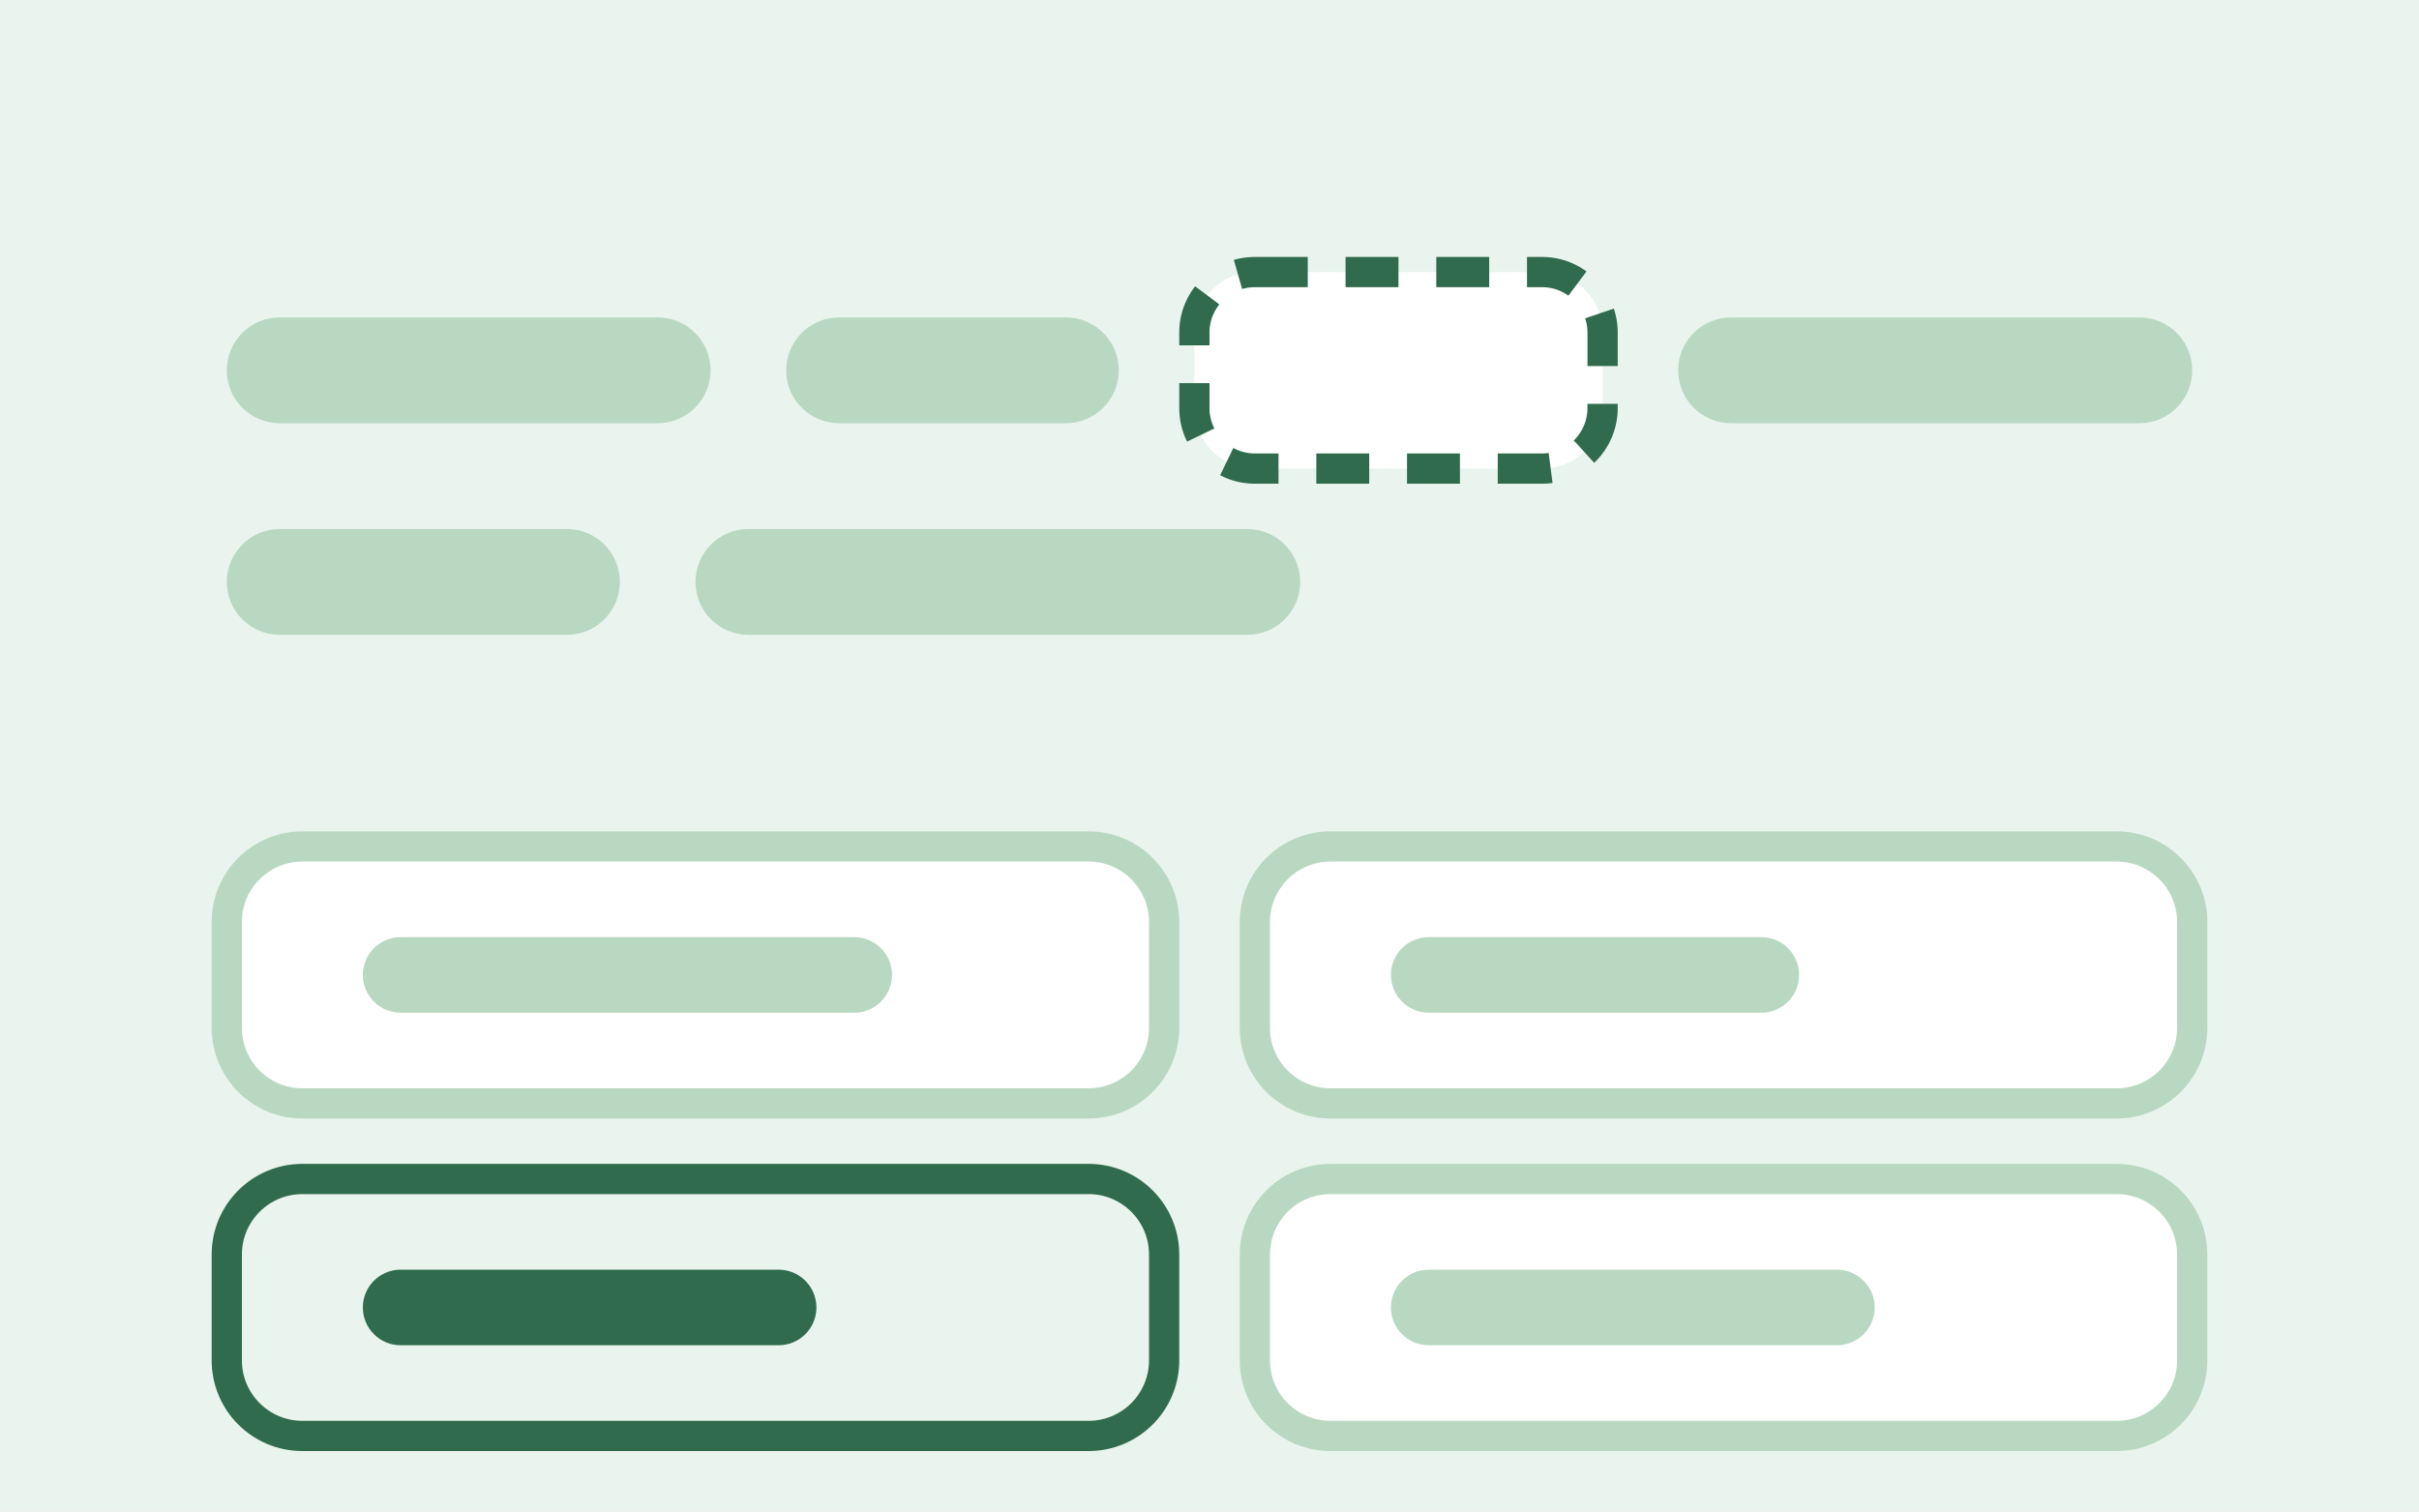
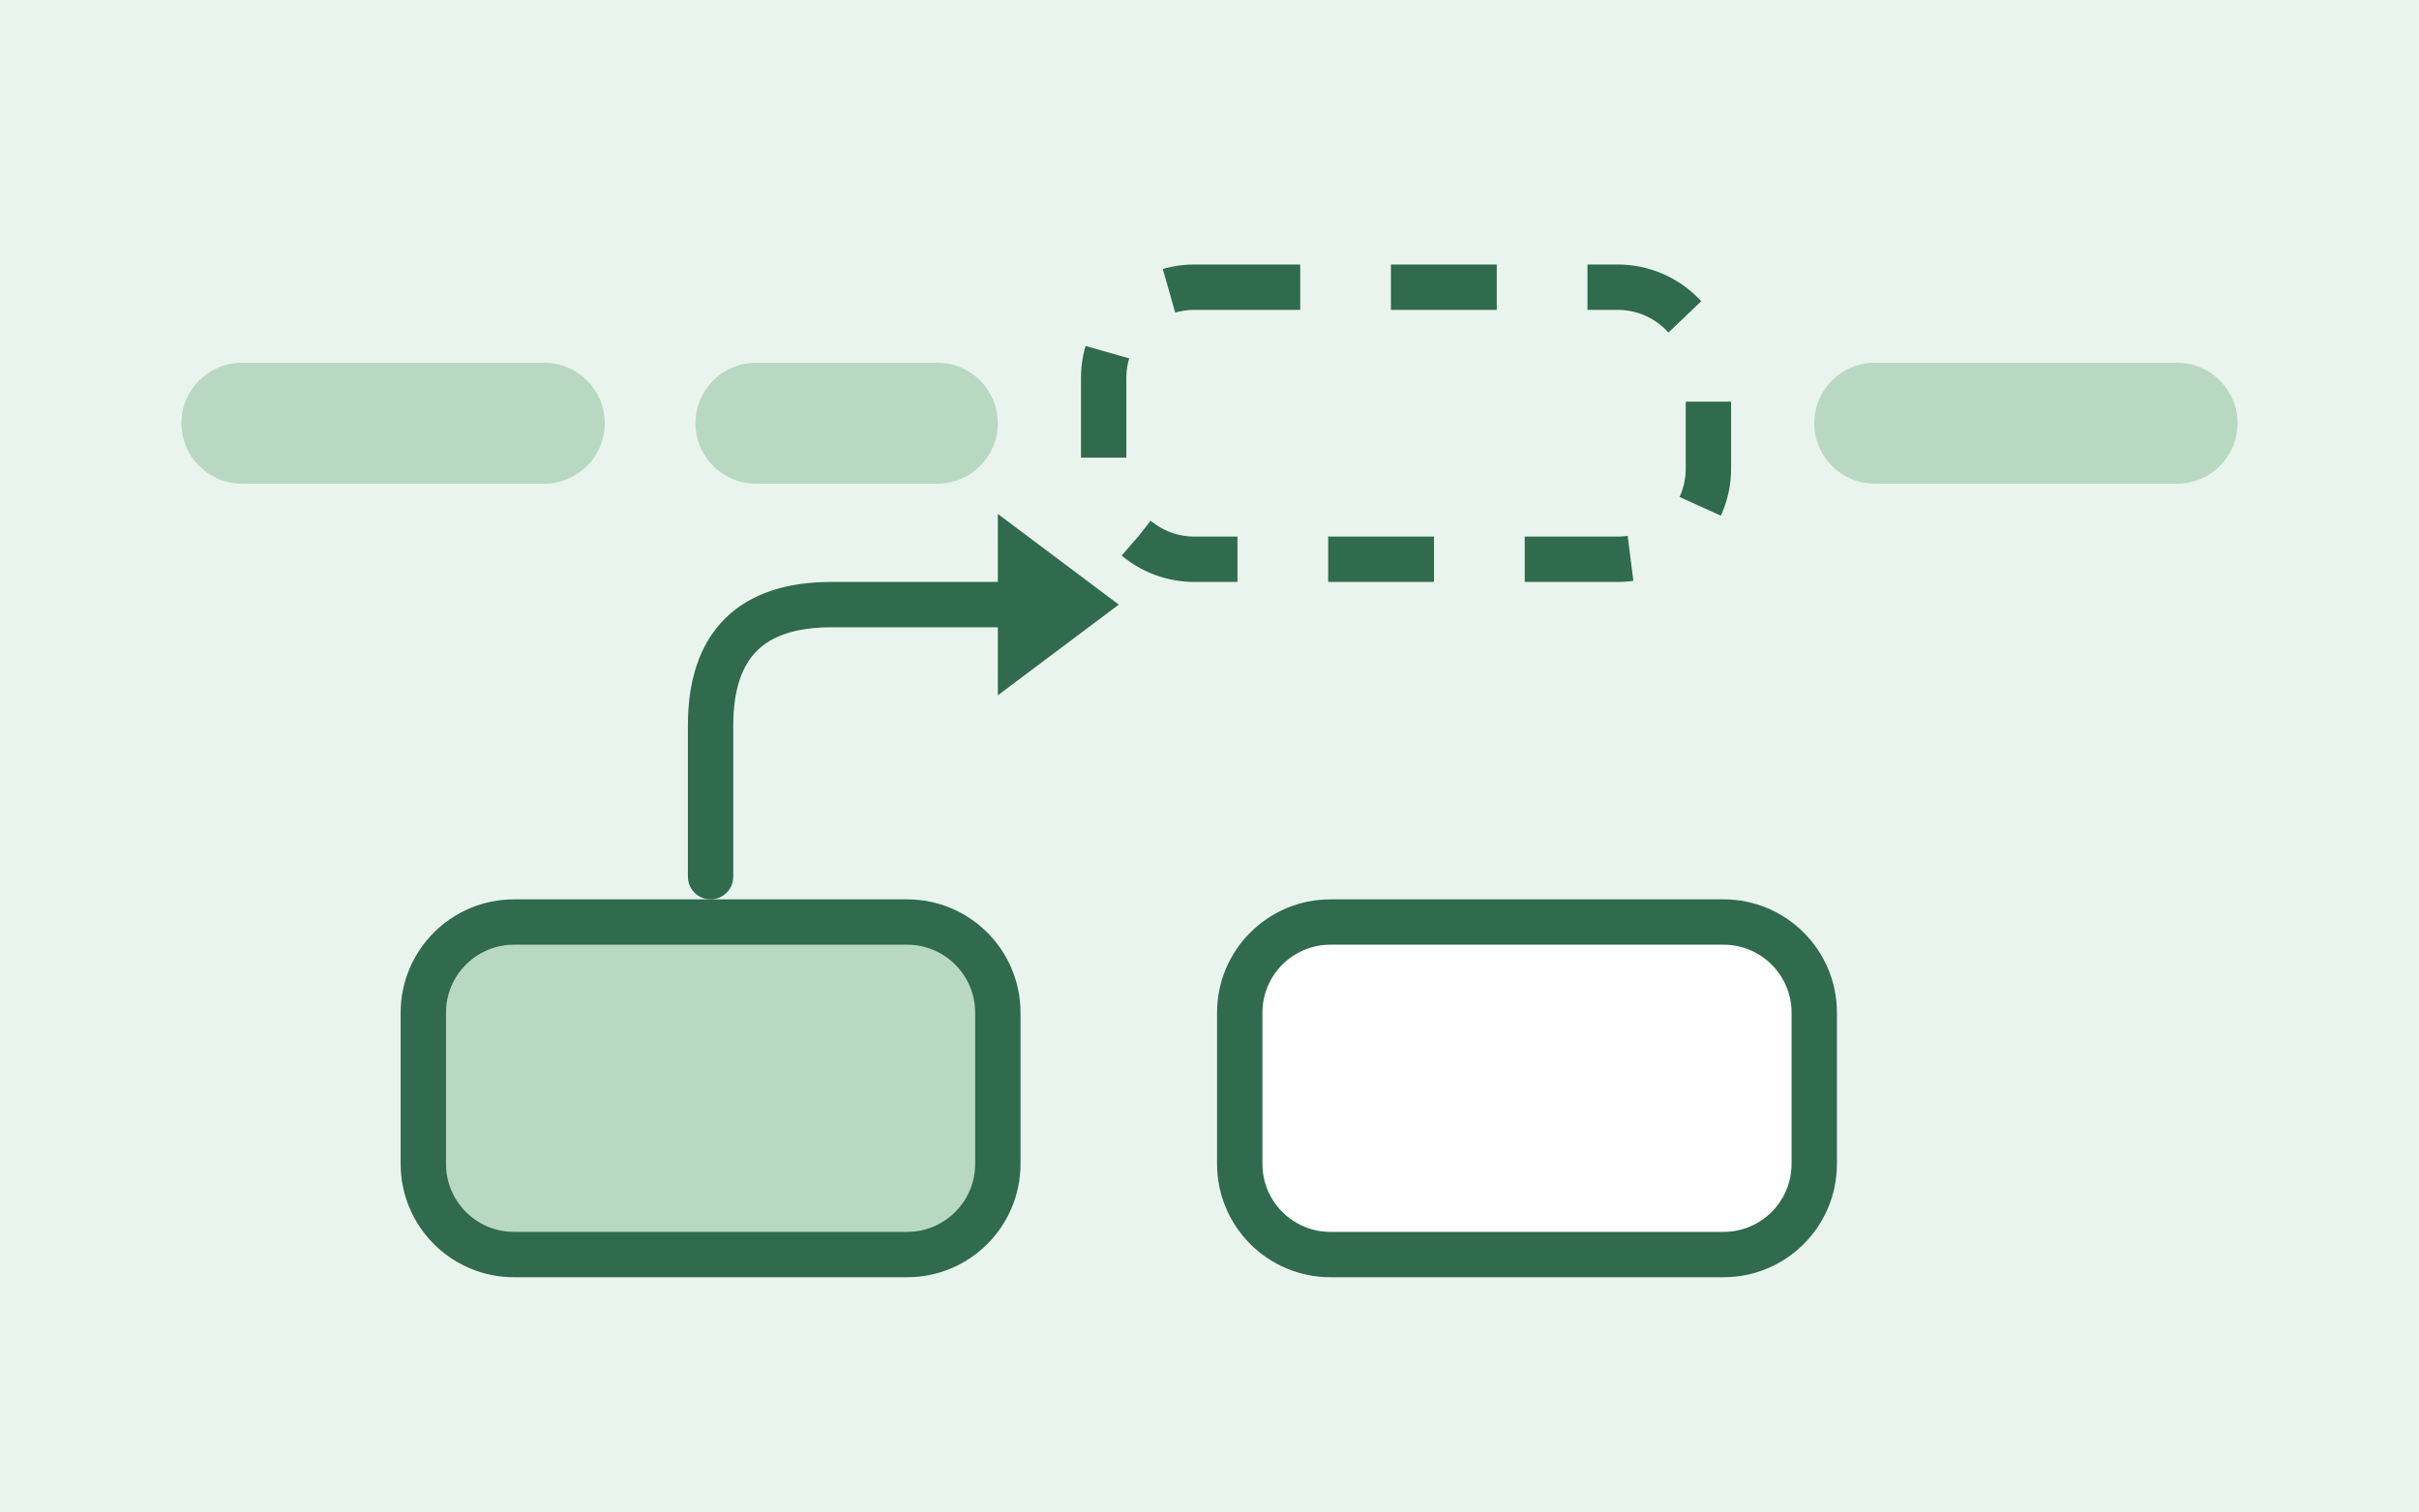
- <svg xmlns="http://www.w3.org/2000/svg" viewBox="0 0 320 200" role="img" aria-label="Une phrase dont un mot manque et des propositions">
+ <svg xmlns="http://www.w3.org/2000/svg" viewBox="0 0 320 200" role="img" aria-label="Une phrase trouée, le mot qui vient s'y placer">
  <rect width="320" height="200" fill="#eaf4ee" />
-   <g fill="#b9d8c2">
-     <rect x="30" y="42" width="64" height="14" rx="7" />
-     <rect x="104" y="42" width="44" height="14" rx="7" />
-     <rect x="222" y="42" width="68" height="14" rx="7" />
-     <rect x="30" y="70" width="52" height="14" rx="7" />
-     <rect x="92" y="70" width="80" height="14" rx="7" />
-   </g>
-   <rect x="158" y="36" width="54" height="26" rx="8" fill="#ffffff" stroke="#2f6b4c" stroke-width="4" stroke-dasharray="7 5" />
-   <g fill="#ffffff" stroke="#b9d8c2" stroke-width="4">
-     <rect x="30" y="112" width="124" height="34" rx="10" />
-     <rect x="166" y="112" width="124" height="34" rx="10" />
-     <rect x="166" y="156" width="124" height="34" rx="10" />
-   </g>
-   <rect x="30" y="156" width="124" height="34" rx="10" fill="#eaf4ee" stroke="#2f6b4c" stroke-width="4" />
-   <g fill="#b9d8c2">
-     <rect x="48" y="124" width="70" height="10" rx="5" />
-     <rect x="184" y="124" width="54" height="10" rx="5" />
-     <rect x="184" y="168" width="64" height="10" rx="5" />
-   </g>
-   <rect x="48" y="168" width="60" height="10" rx="5" fill="#2f6b4c" />
+   <rect x="24" y="48" width="56" height="16" rx="8" fill="#b9d8c2" />
+   <rect x="92" y="48" width="40" height="16" rx="8" fill="#b9d8c2" />
+   <rect x="146" y="38" width="80" height="36" rx="12" fill="none" stroke="#2f6b4c" stroke-width="6" stroke-dasharray="14 12" />
+   <rect x="240" y="48" width="56" height="16" rx="8" fill="#b9d8c2" />
+   <rect x="56" y="122" width="76" height="44" rx="12" fill="#b9d8c2" stroke="#2f6b4c" stroke-width="6" />
+   <rect x="164" y="122" width="76" height="44" rx="12" fill="#fff" stroke="#2f6b4c" stroke-width="6" />
+   <path d="M94 116V96q0-16 16-16h26" fill="none" stroke="#2f6b4c" stroke-width="6" stroke-linecap="round" />
+   <path d="M132 68l16 12-16 12z" fill="#2f6b4c" />
</svg>
